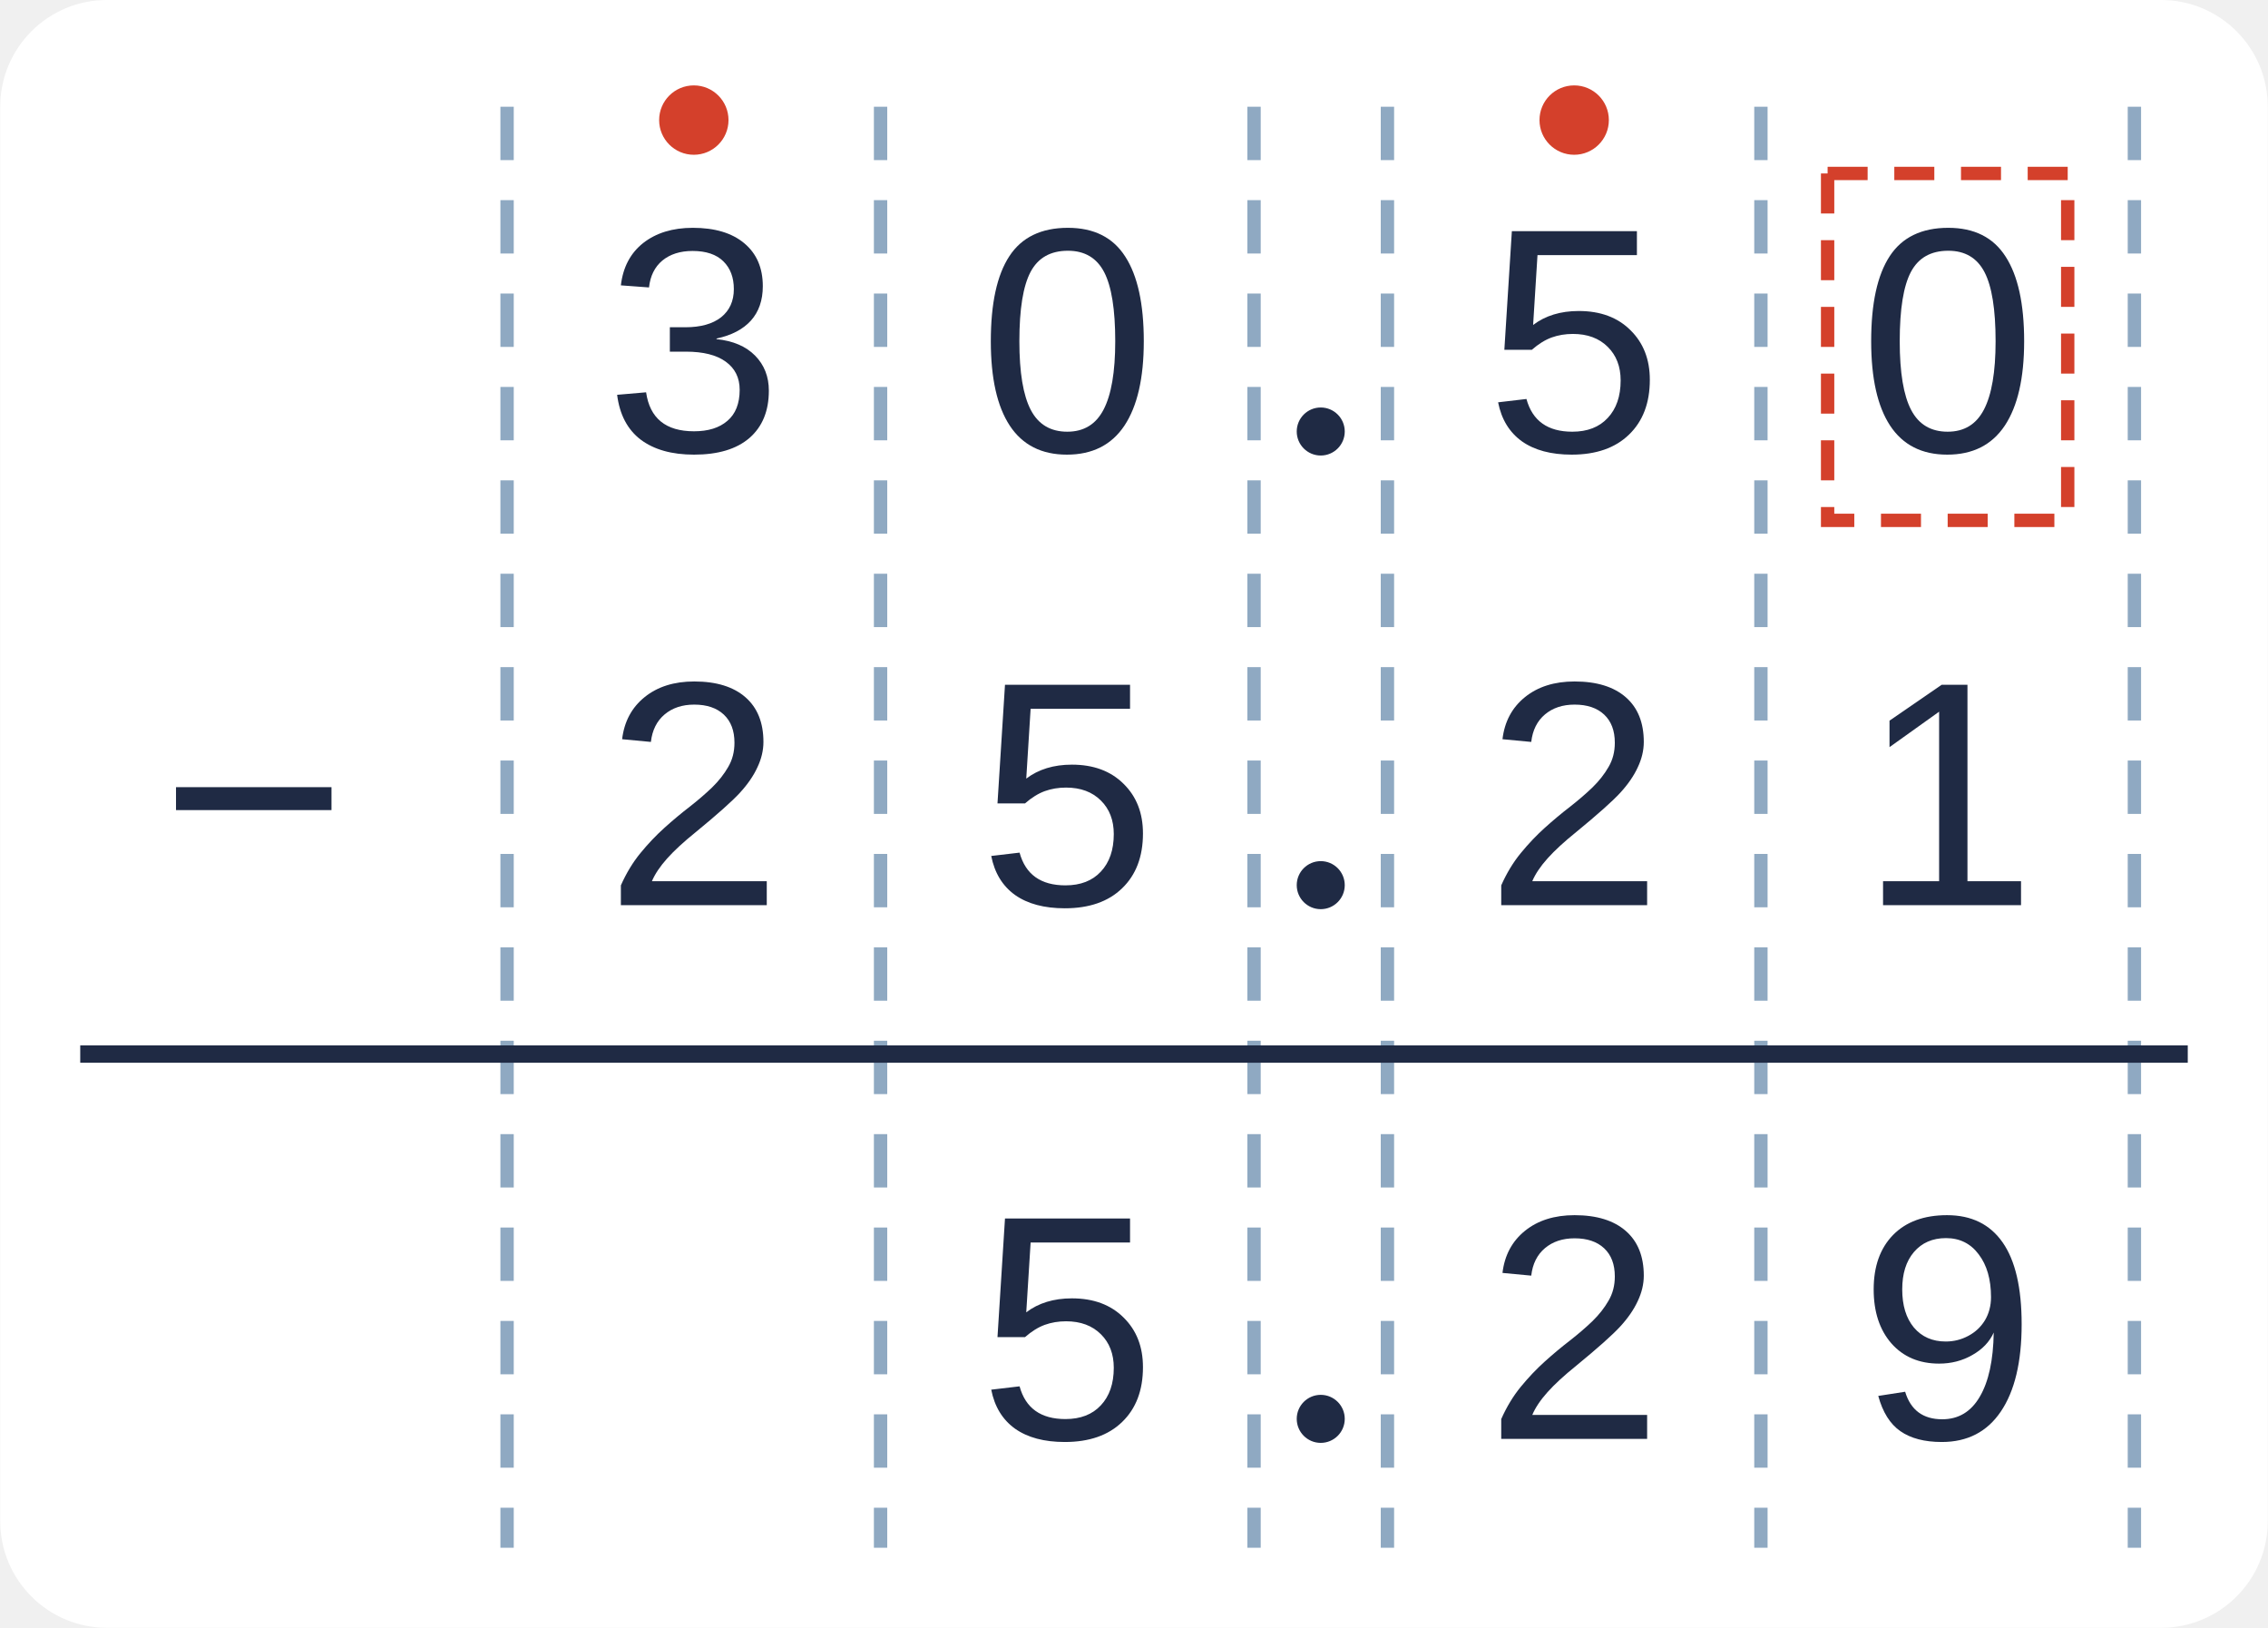
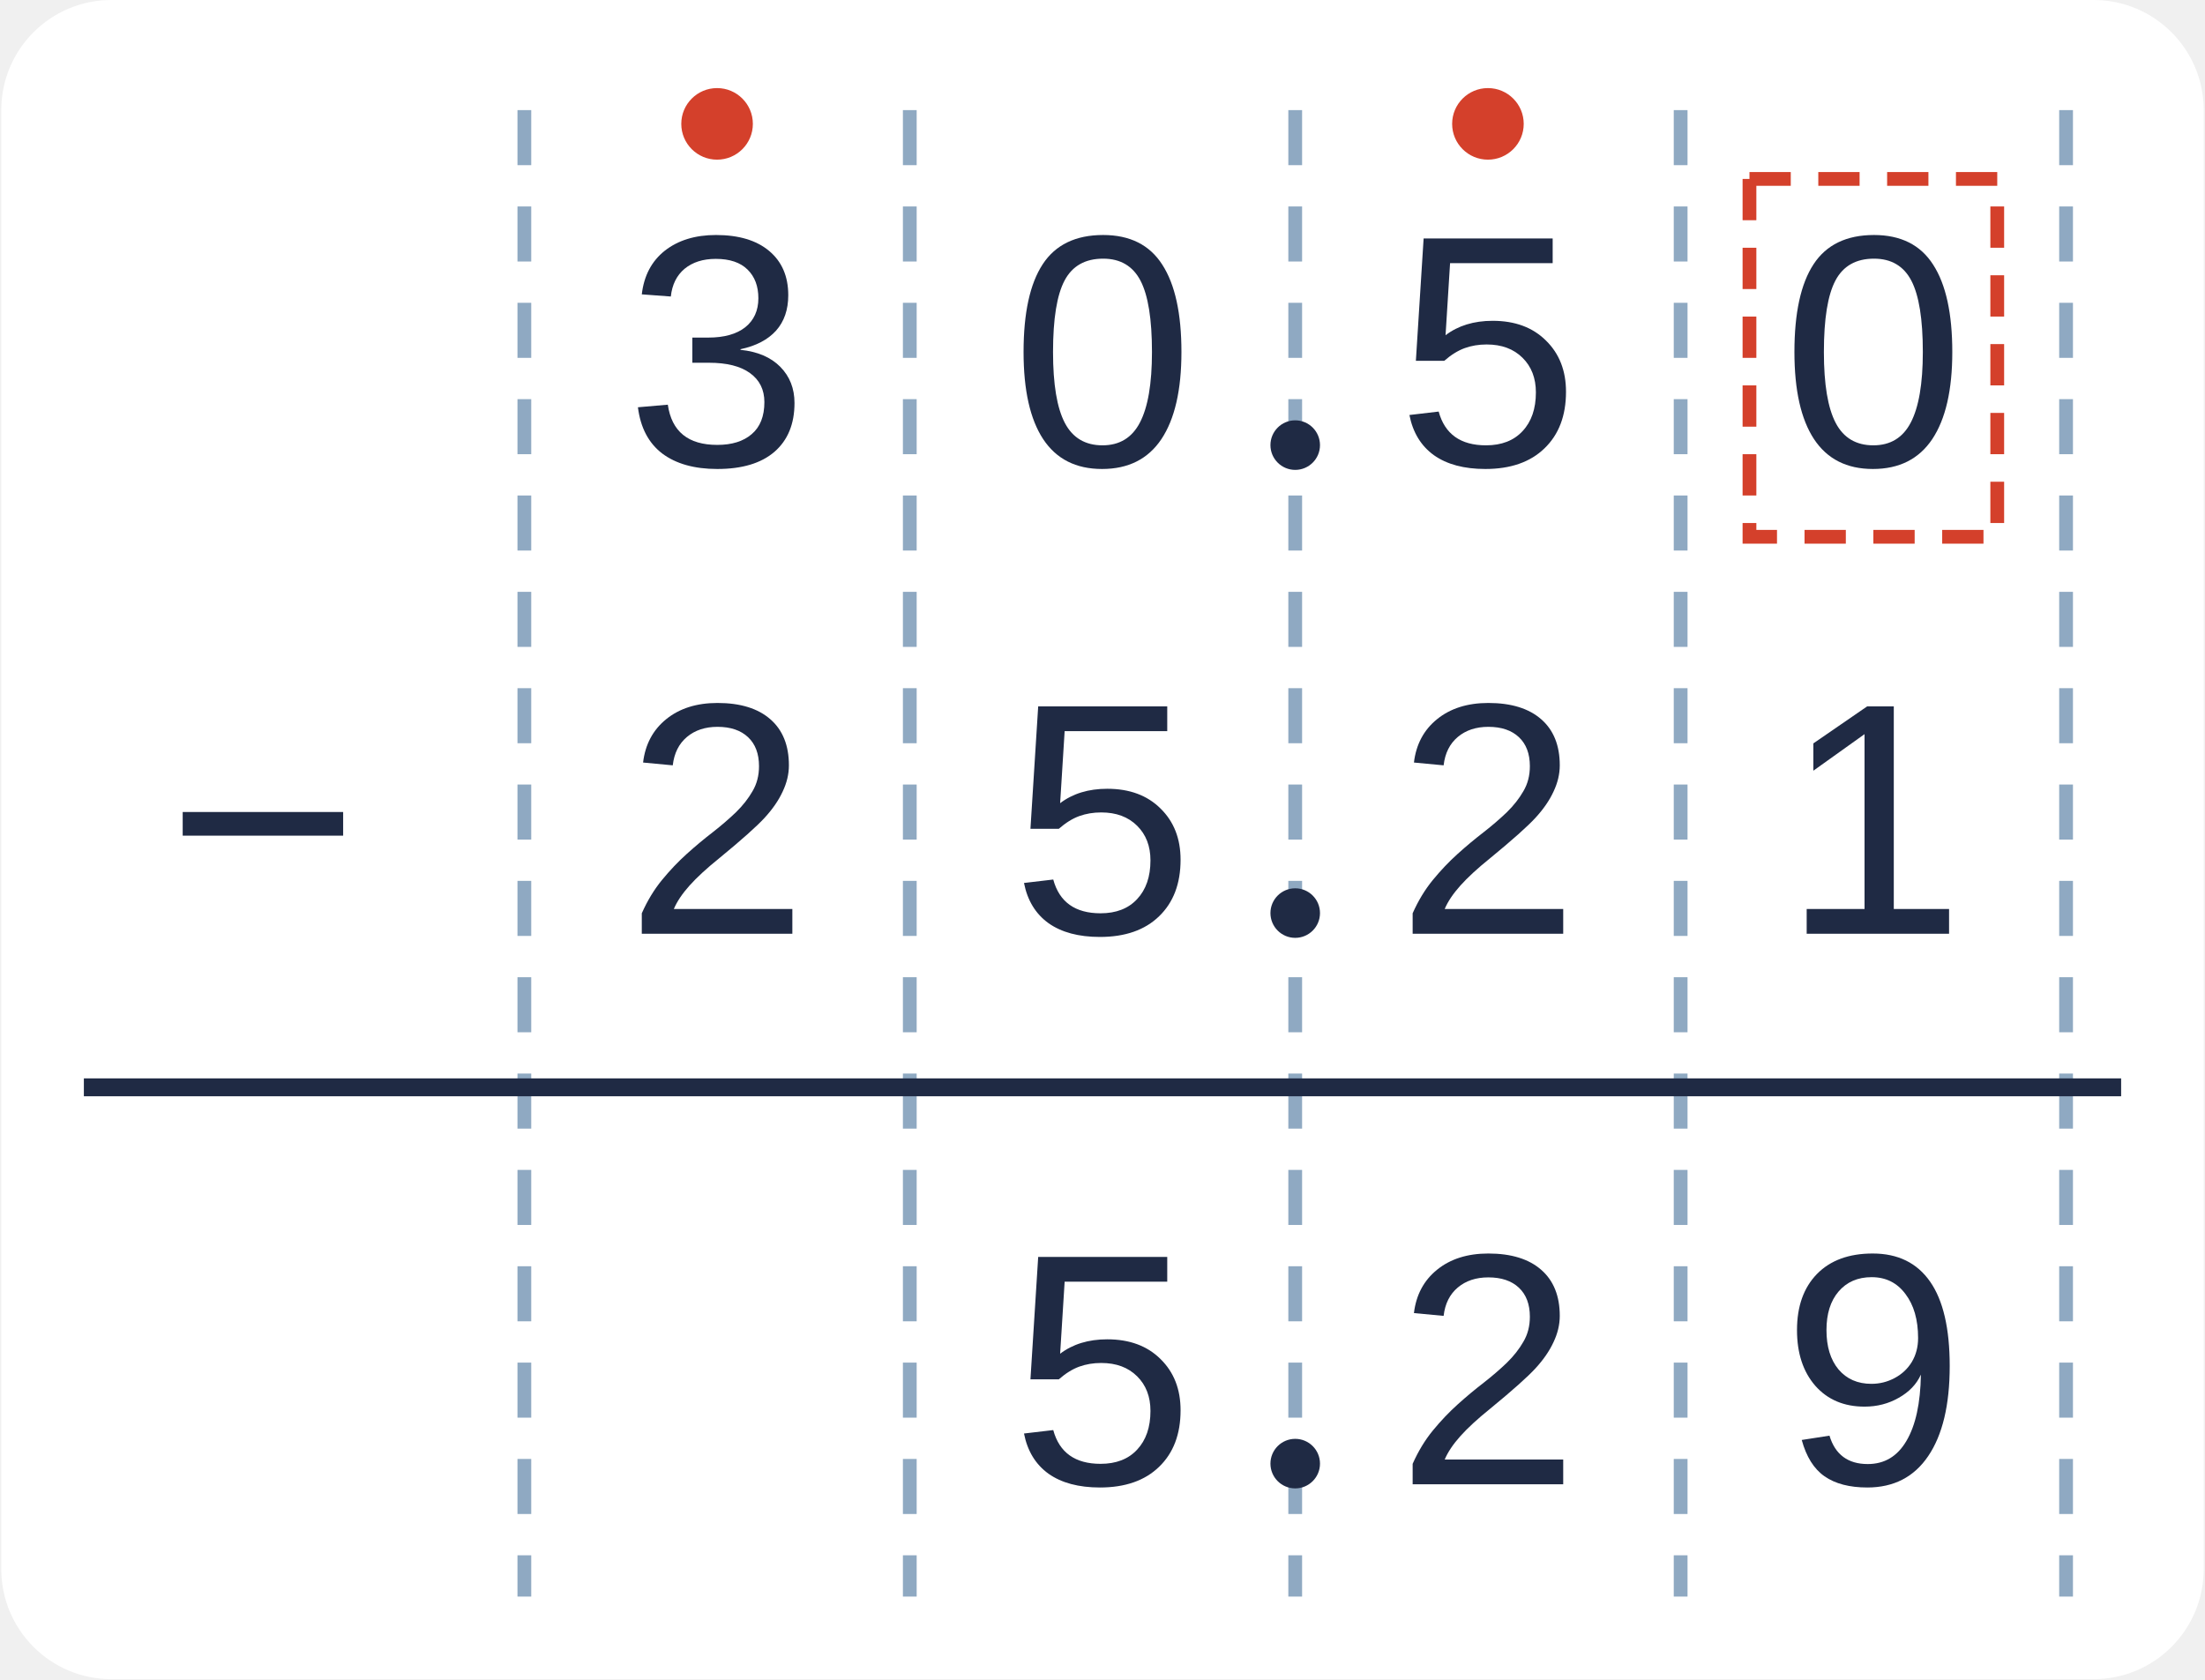
- <svg xmlns="http://www.w3.org/2000/svg" class="cmn-shushi" role="img" aria-label="竖式：30点50，减 25点21，5点29" style="display:inline-block;position:static;width:7.08em;height:5.08em;overflow:visible;fill:#1f2a44;stroke:none;vertical-align:top" viewBox="0 0 170 122" width="7.08em" height="5.08em" font-family="'Helvetica Neue', Arial, 'PingFang SC', sans-serif">
-   <rect x="0" y="0" width="170" height="122" rx="8" fill="#ffffff" />
+ <svg xmlns="http://www.w3.org/2000/svg" class="cmn-shushi" role="img" aria-label="竖式：30点50，减 25点21，5点29" style="display:inline-block;position:static;width:6.67em;height:5.08em;overflow:visible;fill:#1f2a44;stroke:none;vertical-align:top" viewBox="0 0 160 122" width="6.67em" height="5.08em" font-family="'Helvetica Neue', Arial, 'PingFang SC', sans-serif">
+   <rect x="0" y="0" width="160" height="122" rx="8" fill="#ffffff" />
  <line class="cmn-guide" x1="38" y1="8" x2="38" y2="116" stroke="#8fa9c2" stroke-width="1" stroke-dasharray="4 3" />
  <line class="cmn-guide" x1="66" y1="8" x2="66" y2="116" stroke="#8fa9c2" stroke-width="1" stroke-dasharray="4 3" />
  <line class="cmn-guide" x1="94" y1="8" x2="94" y2="116" stroke="#8fa9c2" stroke-width="1" stroke-dasharray="4 3" />
-   <line class="cmn-guide" x1="104" y1="8" x2="104" y2="116" stroke="#8fa9c2" stroke-width="1" stroke-dasharray="4 3" />
-   <line class="cmn-guide" x1="132" y1="8" x2="132" y2="116" stroke="#8fa9c2" stroke-width="1" stroke-dasharray="4 3" />
-   <line class="cmn-guide" x1="160" y1="8" x2="160" y2="116" stroke="#8fa9c2" stroke-width="1" stroke-dasharray="4 3" />
+   <line class="cmn-guide" x1="122" y1="8" x2="122" y2="116" stroke="#8fa9c2" stroke-width="1" stroke-dasharray="4 3" />
+   <line class="cmn-guide" x1="150" y1="8" x2="150" y2="116" stroke="#8fa9c2" stroke-width="1" stroke-dasharray="4 3" />
  <text x="52" y="33.84" font-size="24" text-anchor="middle" fill="#1f2a44">3</text>
  <circle class="cmn-tui" cx="52" cy="9" r="2.6" fill="#d4402b" />
  <text x="80" y="33.84" font-size="24" text-anchor="middle" fill="#1f2a44">0</text>
-   <circle cx="99" cy="32.34" r="1.8" fill="#1f2a44" />
-   <text x="118" y="33.84" font-size="24" text-anchor="middle" fill="#1f2a44">5</text>
-   <circle class="cmn-tui" cx="118" cy="9" r="2.6" fill="#d4402b" />
-   <text x="146" y="33.84" font-size="24" text-anchor="middle" fill="#1f2a44">0</text>
-   <rect class="cmn-bu" x="137" y="13" width="18" height="26" fill="none" stroke="#d4402b" stroke-dasharray="3 2" />
+   <circle class="cmn-dian" cx="94" cy="32.34" r="1.8" fill="#1f2a44" />
+   <text x="108" y="33.84" font-size="24" text-anchor="middle" fill="#1f2a44">5</text>
+   <circle class="cmn-tui" cx="108" cy="9" r="2.6" fill="#d4402b" />
+   <text x="136" y="33.84" font-size="24" text-anchor="middle" fill="#1f2a44">0</text>
+   <rect class="cmn-bu" x="127" y="13" width="18" height="26" fill="none" stroke="#d4402b" stroke-dasharray="3 2" />
  <text x="19" y="67.84" font-size="24" text-anchor="middle" fill="#1f2a44">−</text>
  <text x="52" y="67.84" font-size="24" text-anchor="middle" fill="#1f2a44">2</text>
  <text x="80" y="67.84" font-size="24" text-anchor="middle" fill="#1f2a44">5</text>
-   <circle cx="99" cy="66.34" r="1.8" fill="#1f2a44" />
-   <text x="118" y="67.84" font-size="24" text-anchor="middle" fill="#1f2a44">2</text>
-   <text x="146" y="67.84" font-size="24" text-anchor="middle" fill="#1f2a44">1</text>
-   <line x1="6" y1="79" x2="164" y2="79" stroke="#1f2a44" stroke-width="1.3" />
+   <circle class="cmn-dian" cx="94" cy="66.34" r="1.8" fill="#1f2a44" />
+   <text x="108" y="67.84" font-size="24" text-anchor="middle" fill="#1f2a44">2</text>
+   <text x="136" y="67.84" font-size="24" text-anchor="middle" fill="#1f2a44">1</text>
+   <line x1="6" y1="79" x2="154" y2="79" stroke="#1f2a44" stroke-width="1.3" />
  <text x="80" y="107.84" font-size="24" text-anchor="middle" fill="#1f2a44">5</text>
-   <circle cx="99" cy="106.34" r="1.8" fill="#1f2a44" />
-   <text x="118" y="107.84" font-size="24" text-anchor="middle" fill="#1f2a44">2</text>
-   <text x="146" y="107.84" font-size="24" text-anchor="middle" fill="#1f2a44">9</text>
+   <circle class="cmn-dian" cx="94" cy="106.34" r="1.8" fill="#1f2a44" />
+   <text x="108" y="107.84" font-size="24" text-anchor="middle" fill="#1f2a44">2</text>
+   <text x="136" y="107.84" font-size="24" text-anchor="middle" fill="#1f2a44">9</text>
</svg>
